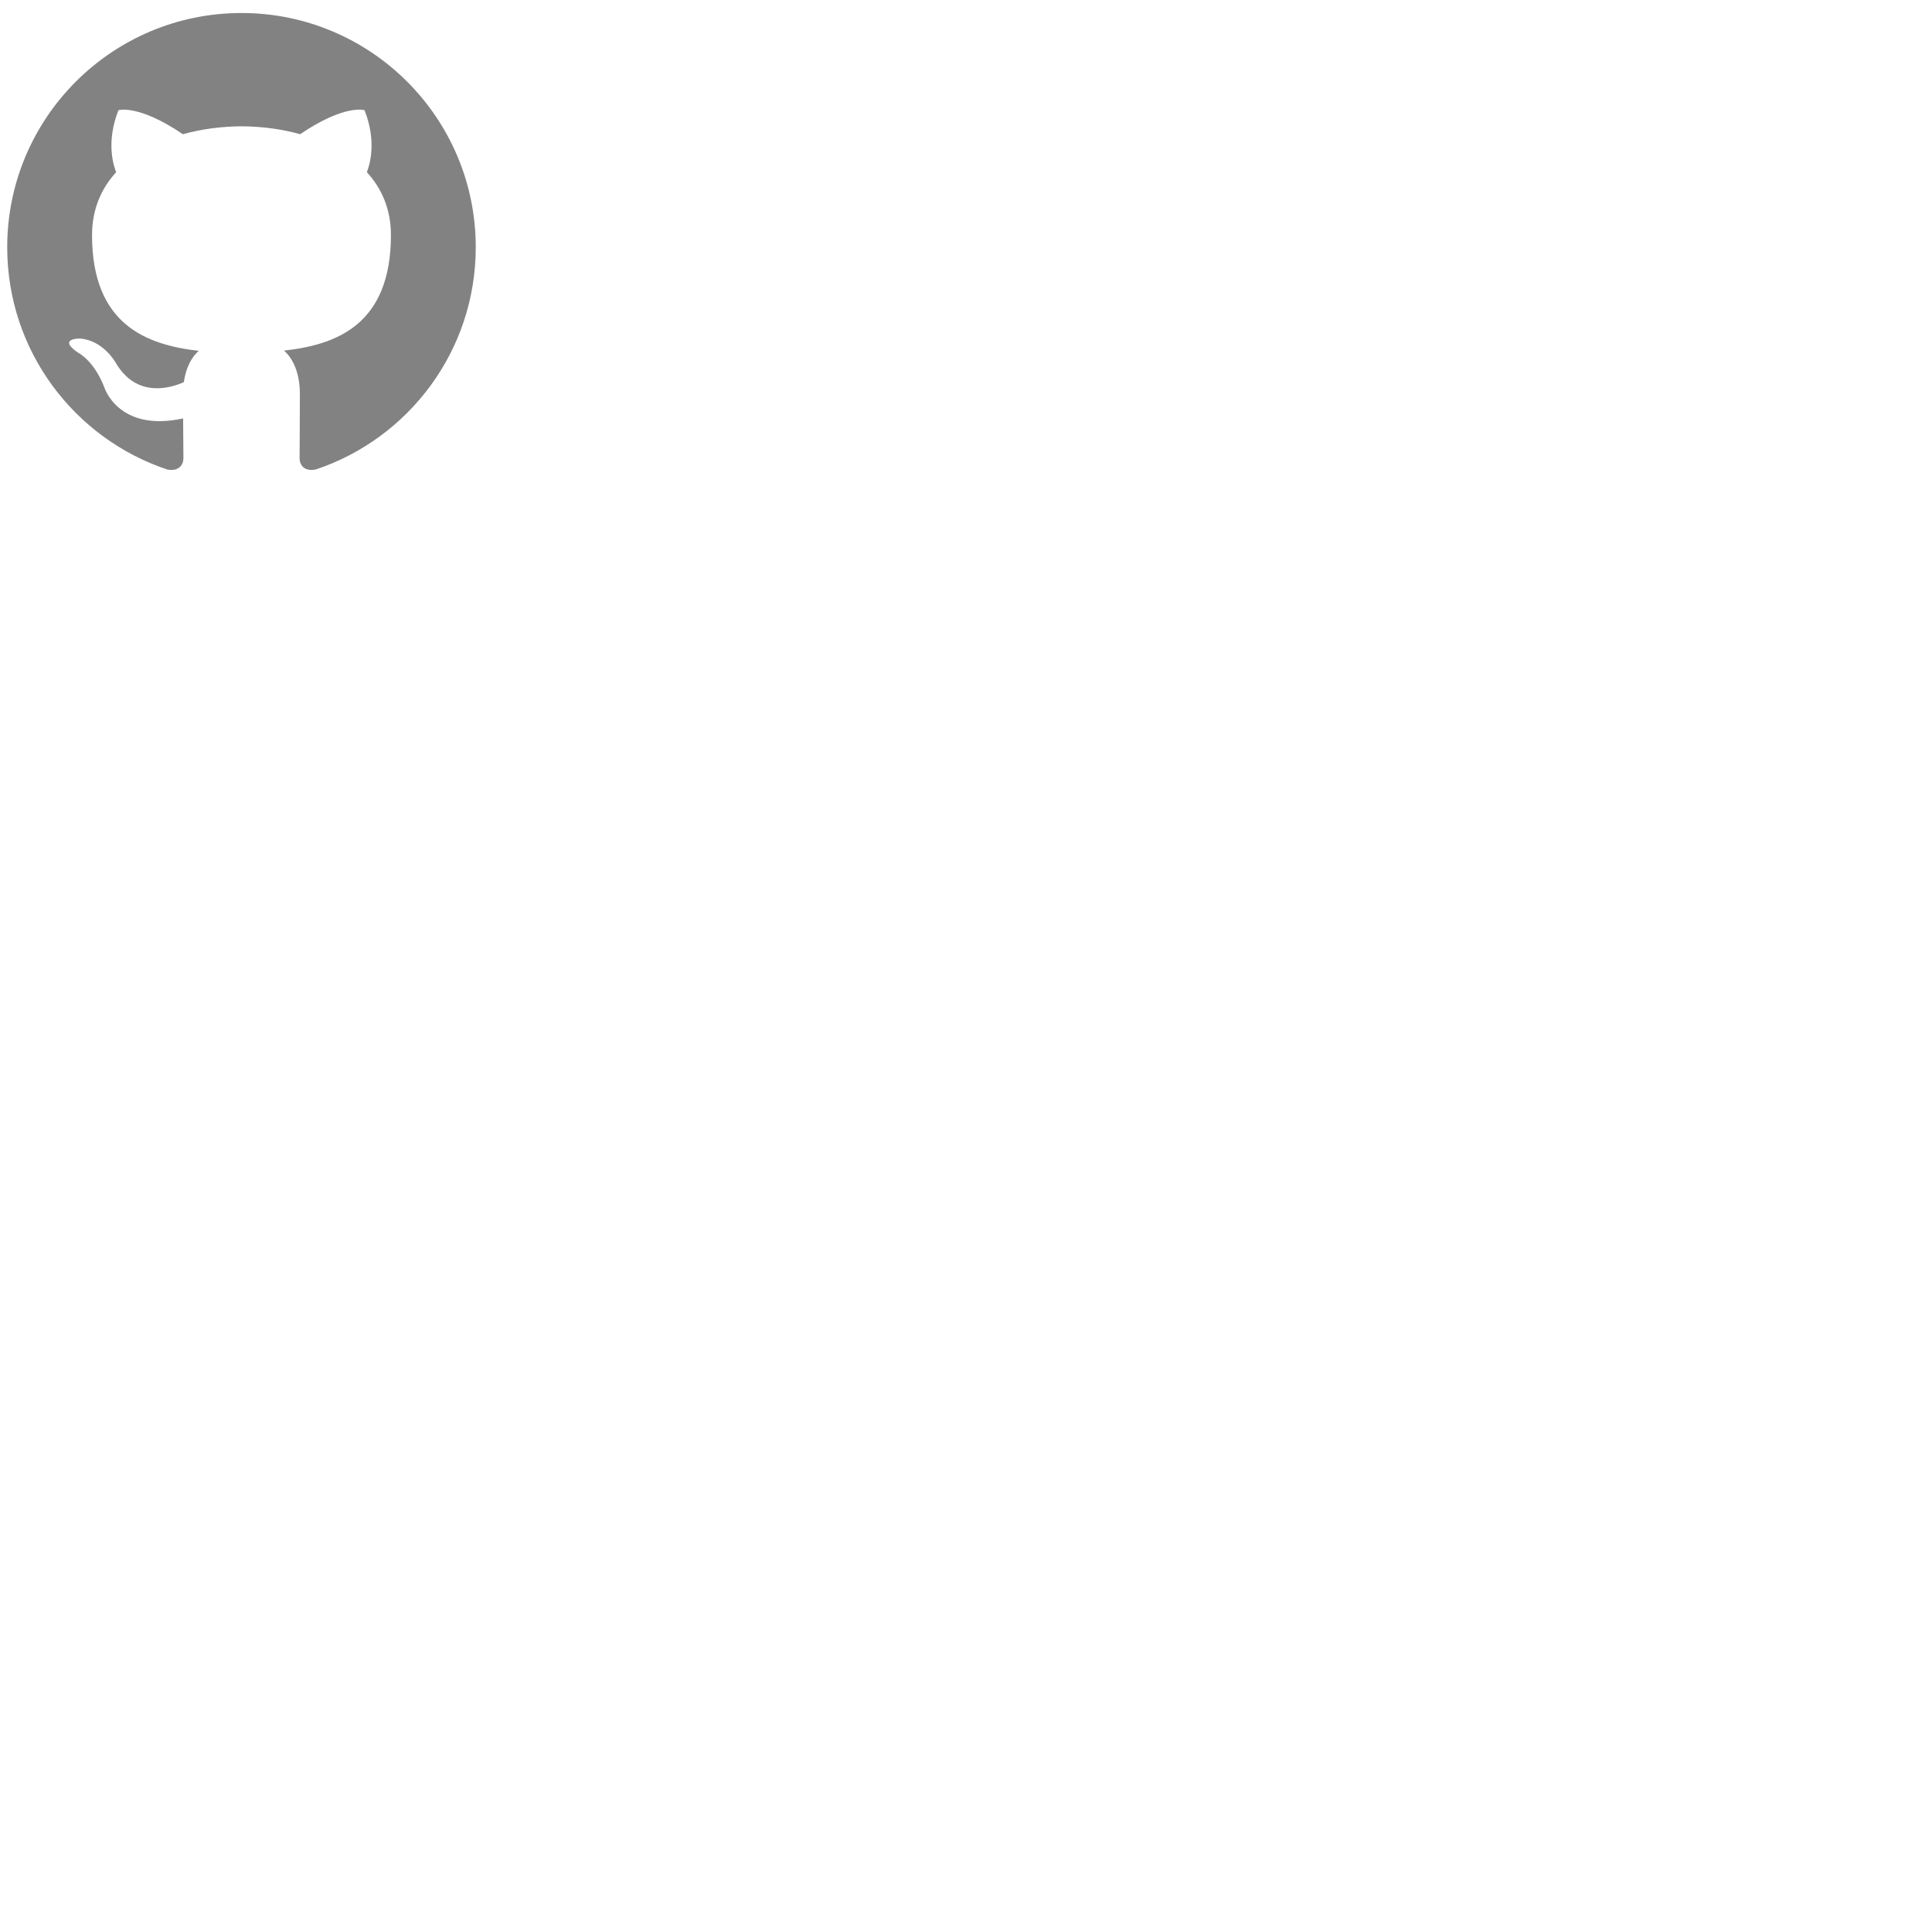
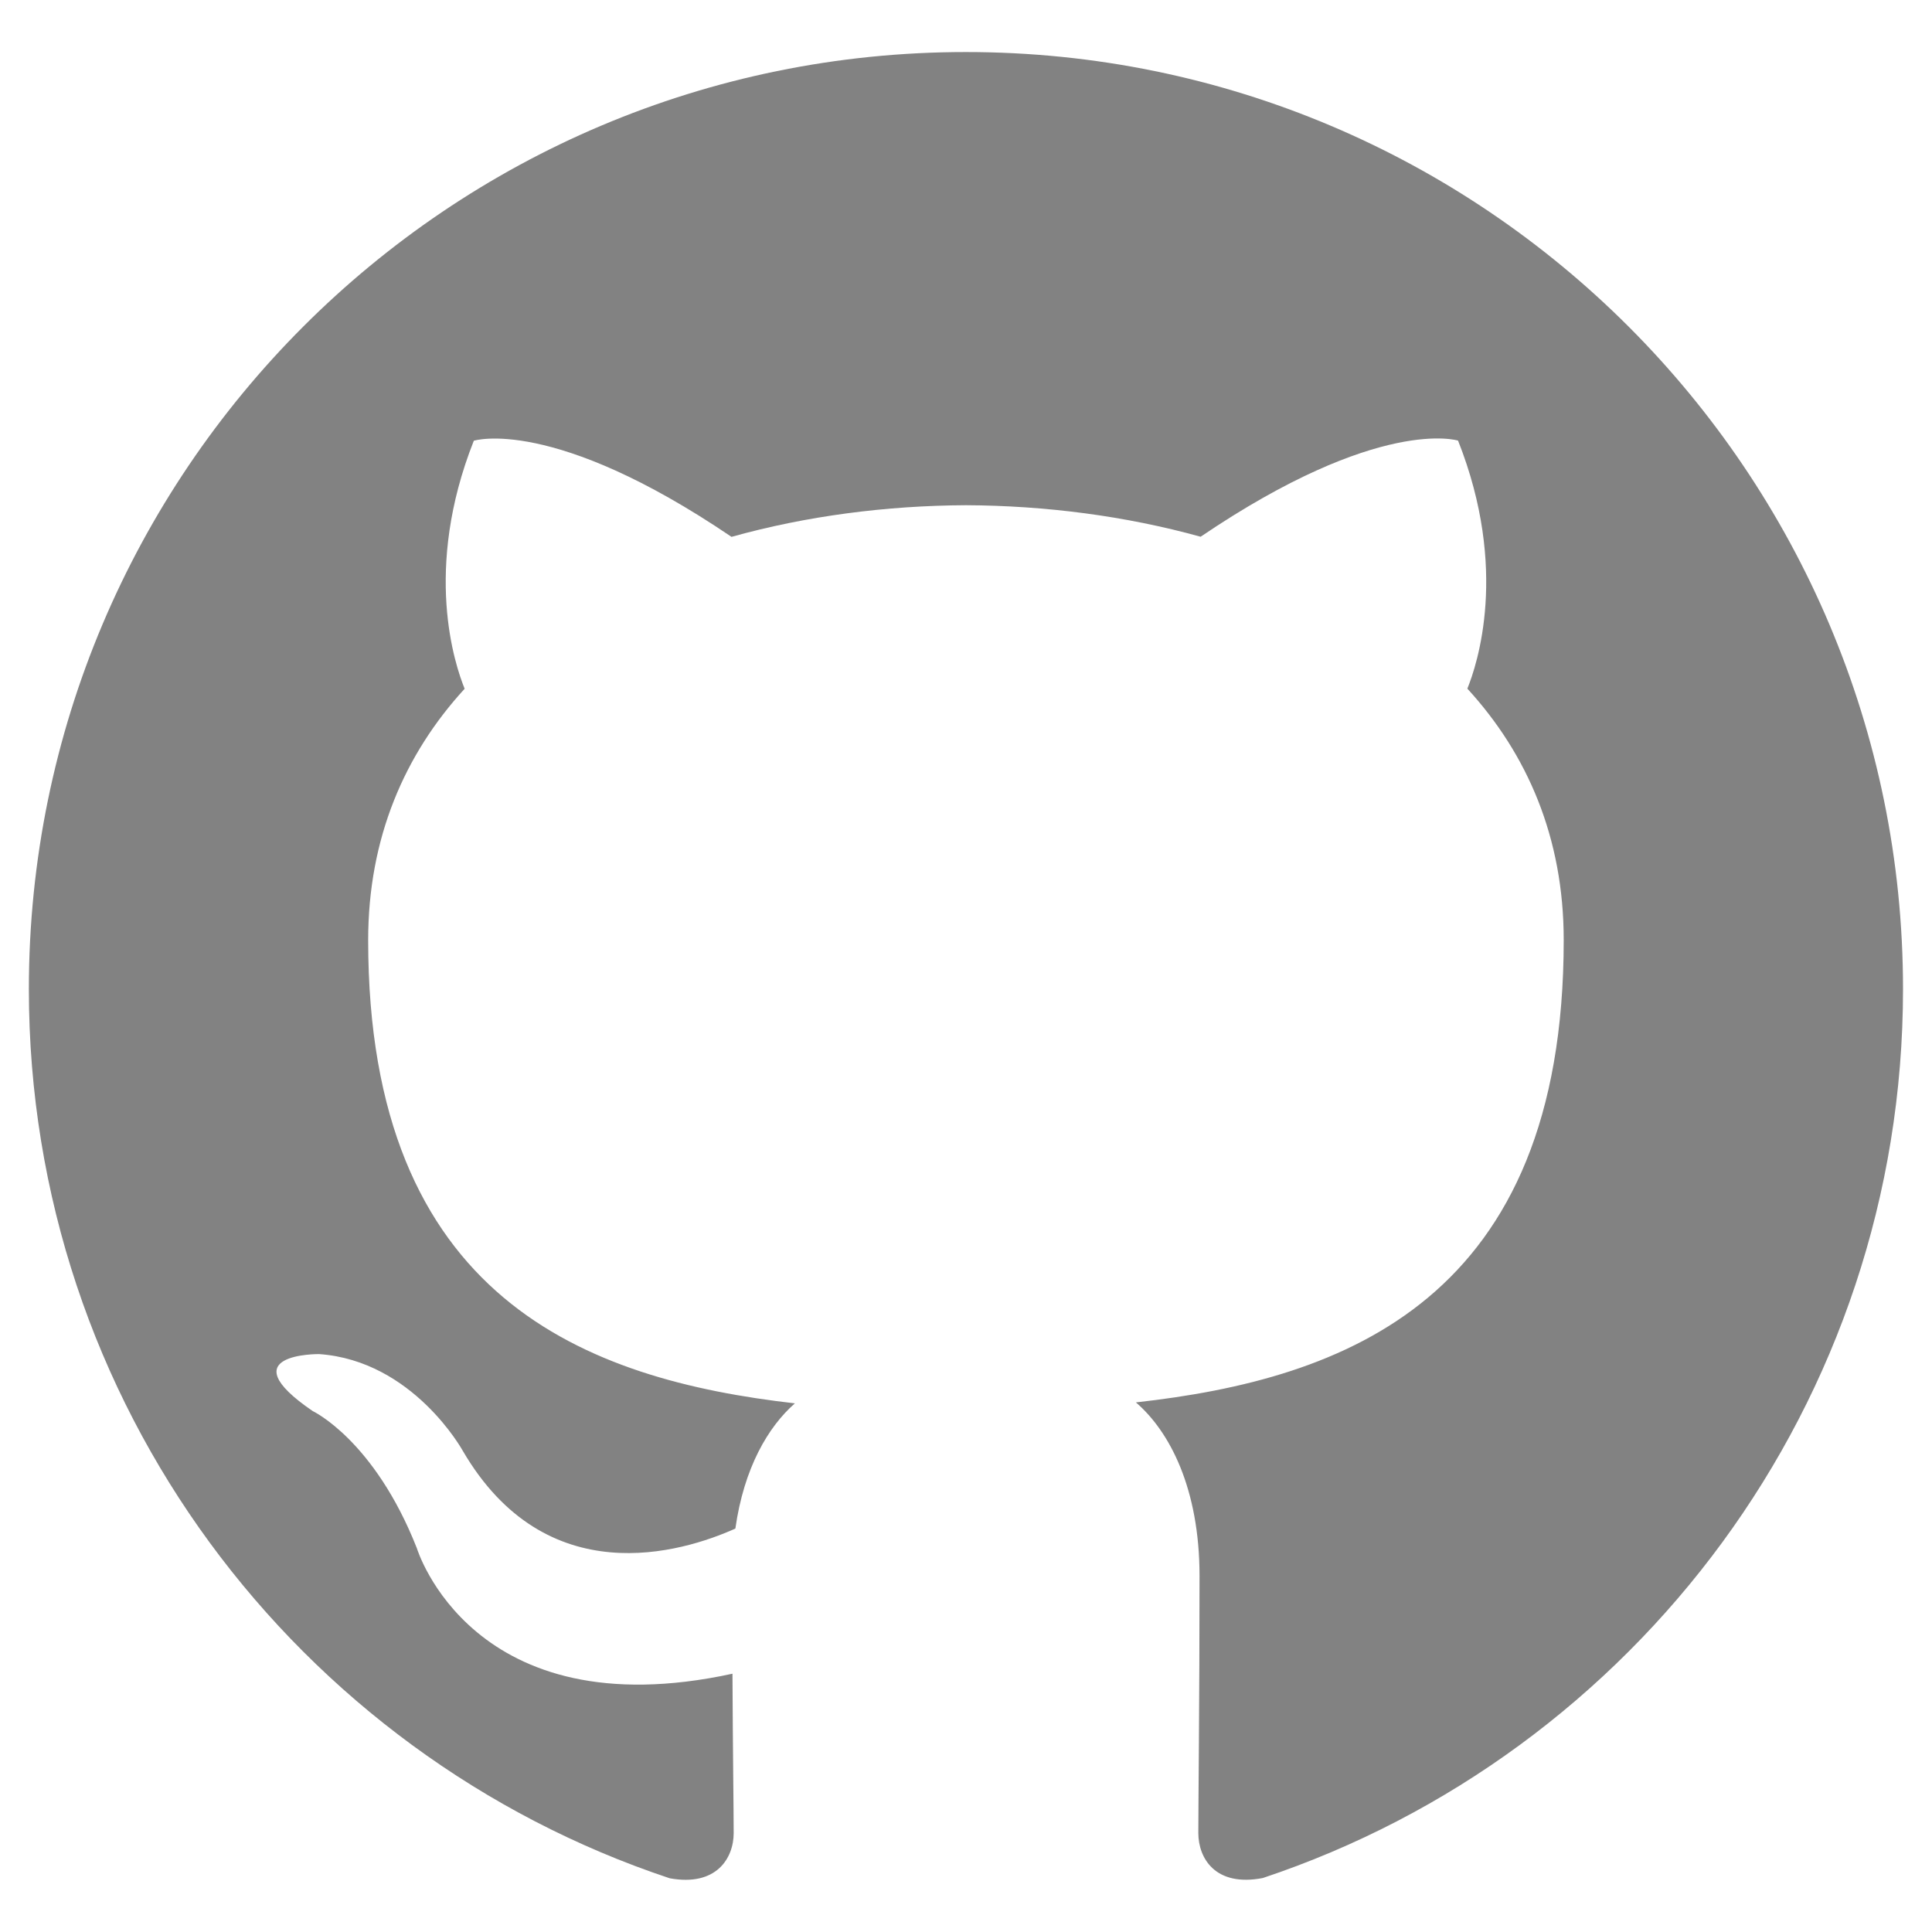
- <svg viewBox="0 0 64 64" width="64px" height="64px">
+ <svg viewBox="0 0 16 16" width="16px" height="16px">
  <path fill="#828282" d="M7.999,0.431c-4.285,0-7.76,3.474-7.76,7.761 c0,3.428,2.223,6.337,5.307,7.363c0.388,0.071,0.53-0.168,0.53-0.374c0-0.184-0.007-0.672-0.01-1.32 c-2.159,0.469-2.614-1.04-2.614-1.04c-0.353-0.896-0.862-1.135-0.862-1.135c-0.705-0.481,0.053-0.472,0.053-0.472 c0.779,0.055,1.189,0.8,1.189,0.8c0.692,1.186,1.816,0.843,2.258,0.645c0.071-0.502,0.271-0.843,0.493-1.037 C4.86,11.425,3.049,10.76,3.049,7.786c0-0.847,0.302-1.54,0.799-2.082C3.768,5.507,3.501,4.718,3.924,3.65 c0,0,0.652-0.209,2.134,0.796C6.677,4.273,7.34,4.187,8,4.184c0.659,0.003,1.323,0.089,1.943,0.261 c1.482-1.004,2.132-0.796,2.132-0.796c0.423,1.068,0.157,1.857,0.077,2.054c0.497,0.542,0.798,1.235,0.798,2.082 c0,2.981-1.814,3.637-3.543,3.829c0.279,0.24,0.527,0.713,0.527,1.437c0,1.037-0.01,1.874-0.01,2.129 c0,0.208,0.14,0.449,0.534,0.373c3.081-1.028,5.302-3.935,5.302-7.362C15.76,3.906,12.285,0.431,7.999,0.431z" />
</svg>
